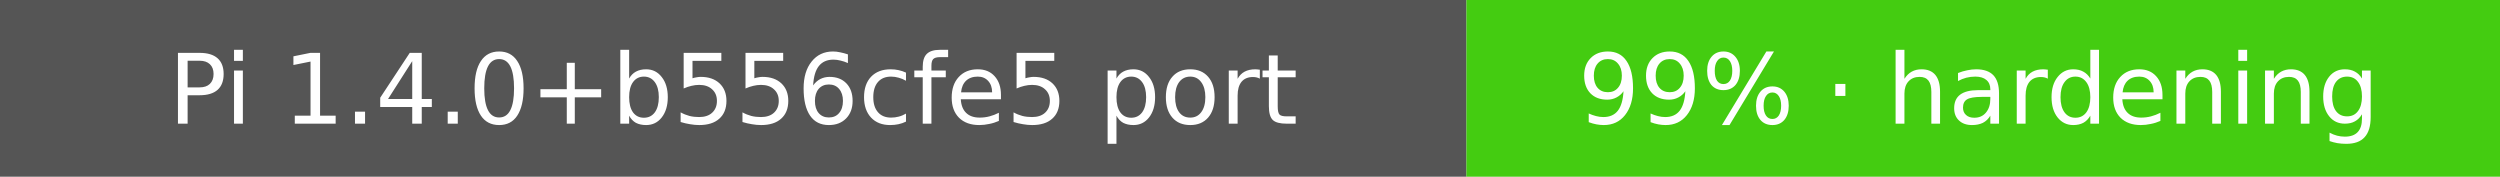
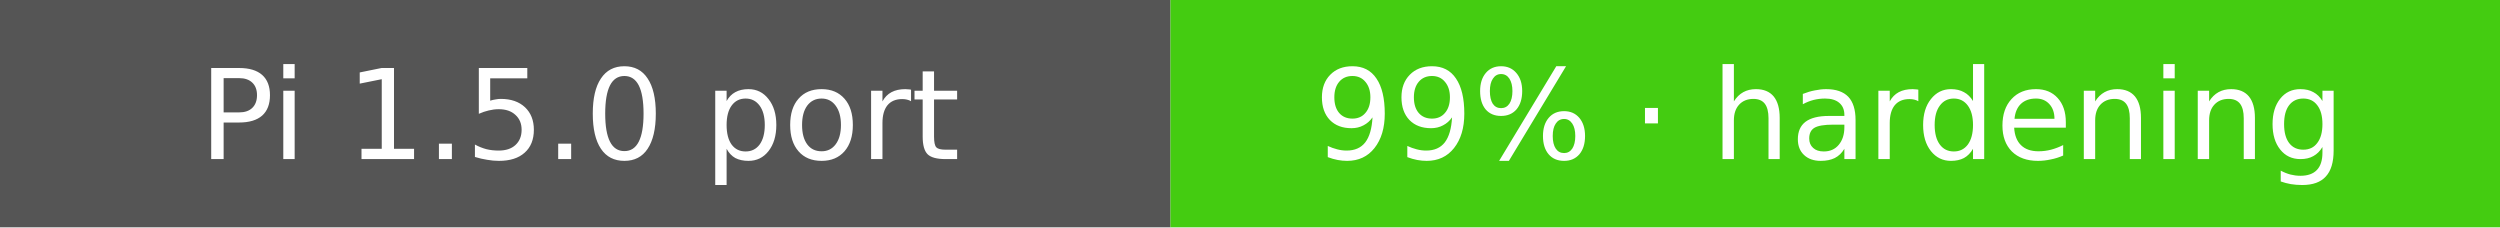
- <svg xmlns="http://www.w3.org/2000/svg" width="283" height="20" role="img" aria-label="Pi 1.4.0+b556cfe5 port: 99% · hardening">
-   <rect width="166" height="20" fill="#555" />
-   <rect x="166" width="117" height="20" fill="#4c1" />
+ <svg xmlns="http://www.w3.org/2000/svg" width="220" height="20" role="img" aria-label="Pi 1.5.0 port: 99% · hardening">
+   <rect width="103" height="20" fill="#555" />
+   <rect x="103" width="117" height="20" fill="#4c1" />
  <g fill="#fff" text-anchor="middle" font-family="Verdana,Geneva,DejaVu Sans,sans-serif" font-size="11">
-     <text x="83" y="14">Pi 1.4.0+b556cfe5 port</text>
-     <text x="224" y="14">99% · hardening</text>
+     <text x="51" y="14">Pi 1.5.0 port</text>
+     <text x="161" y="14">99% · hardening</text>
  </g>
</svg>
